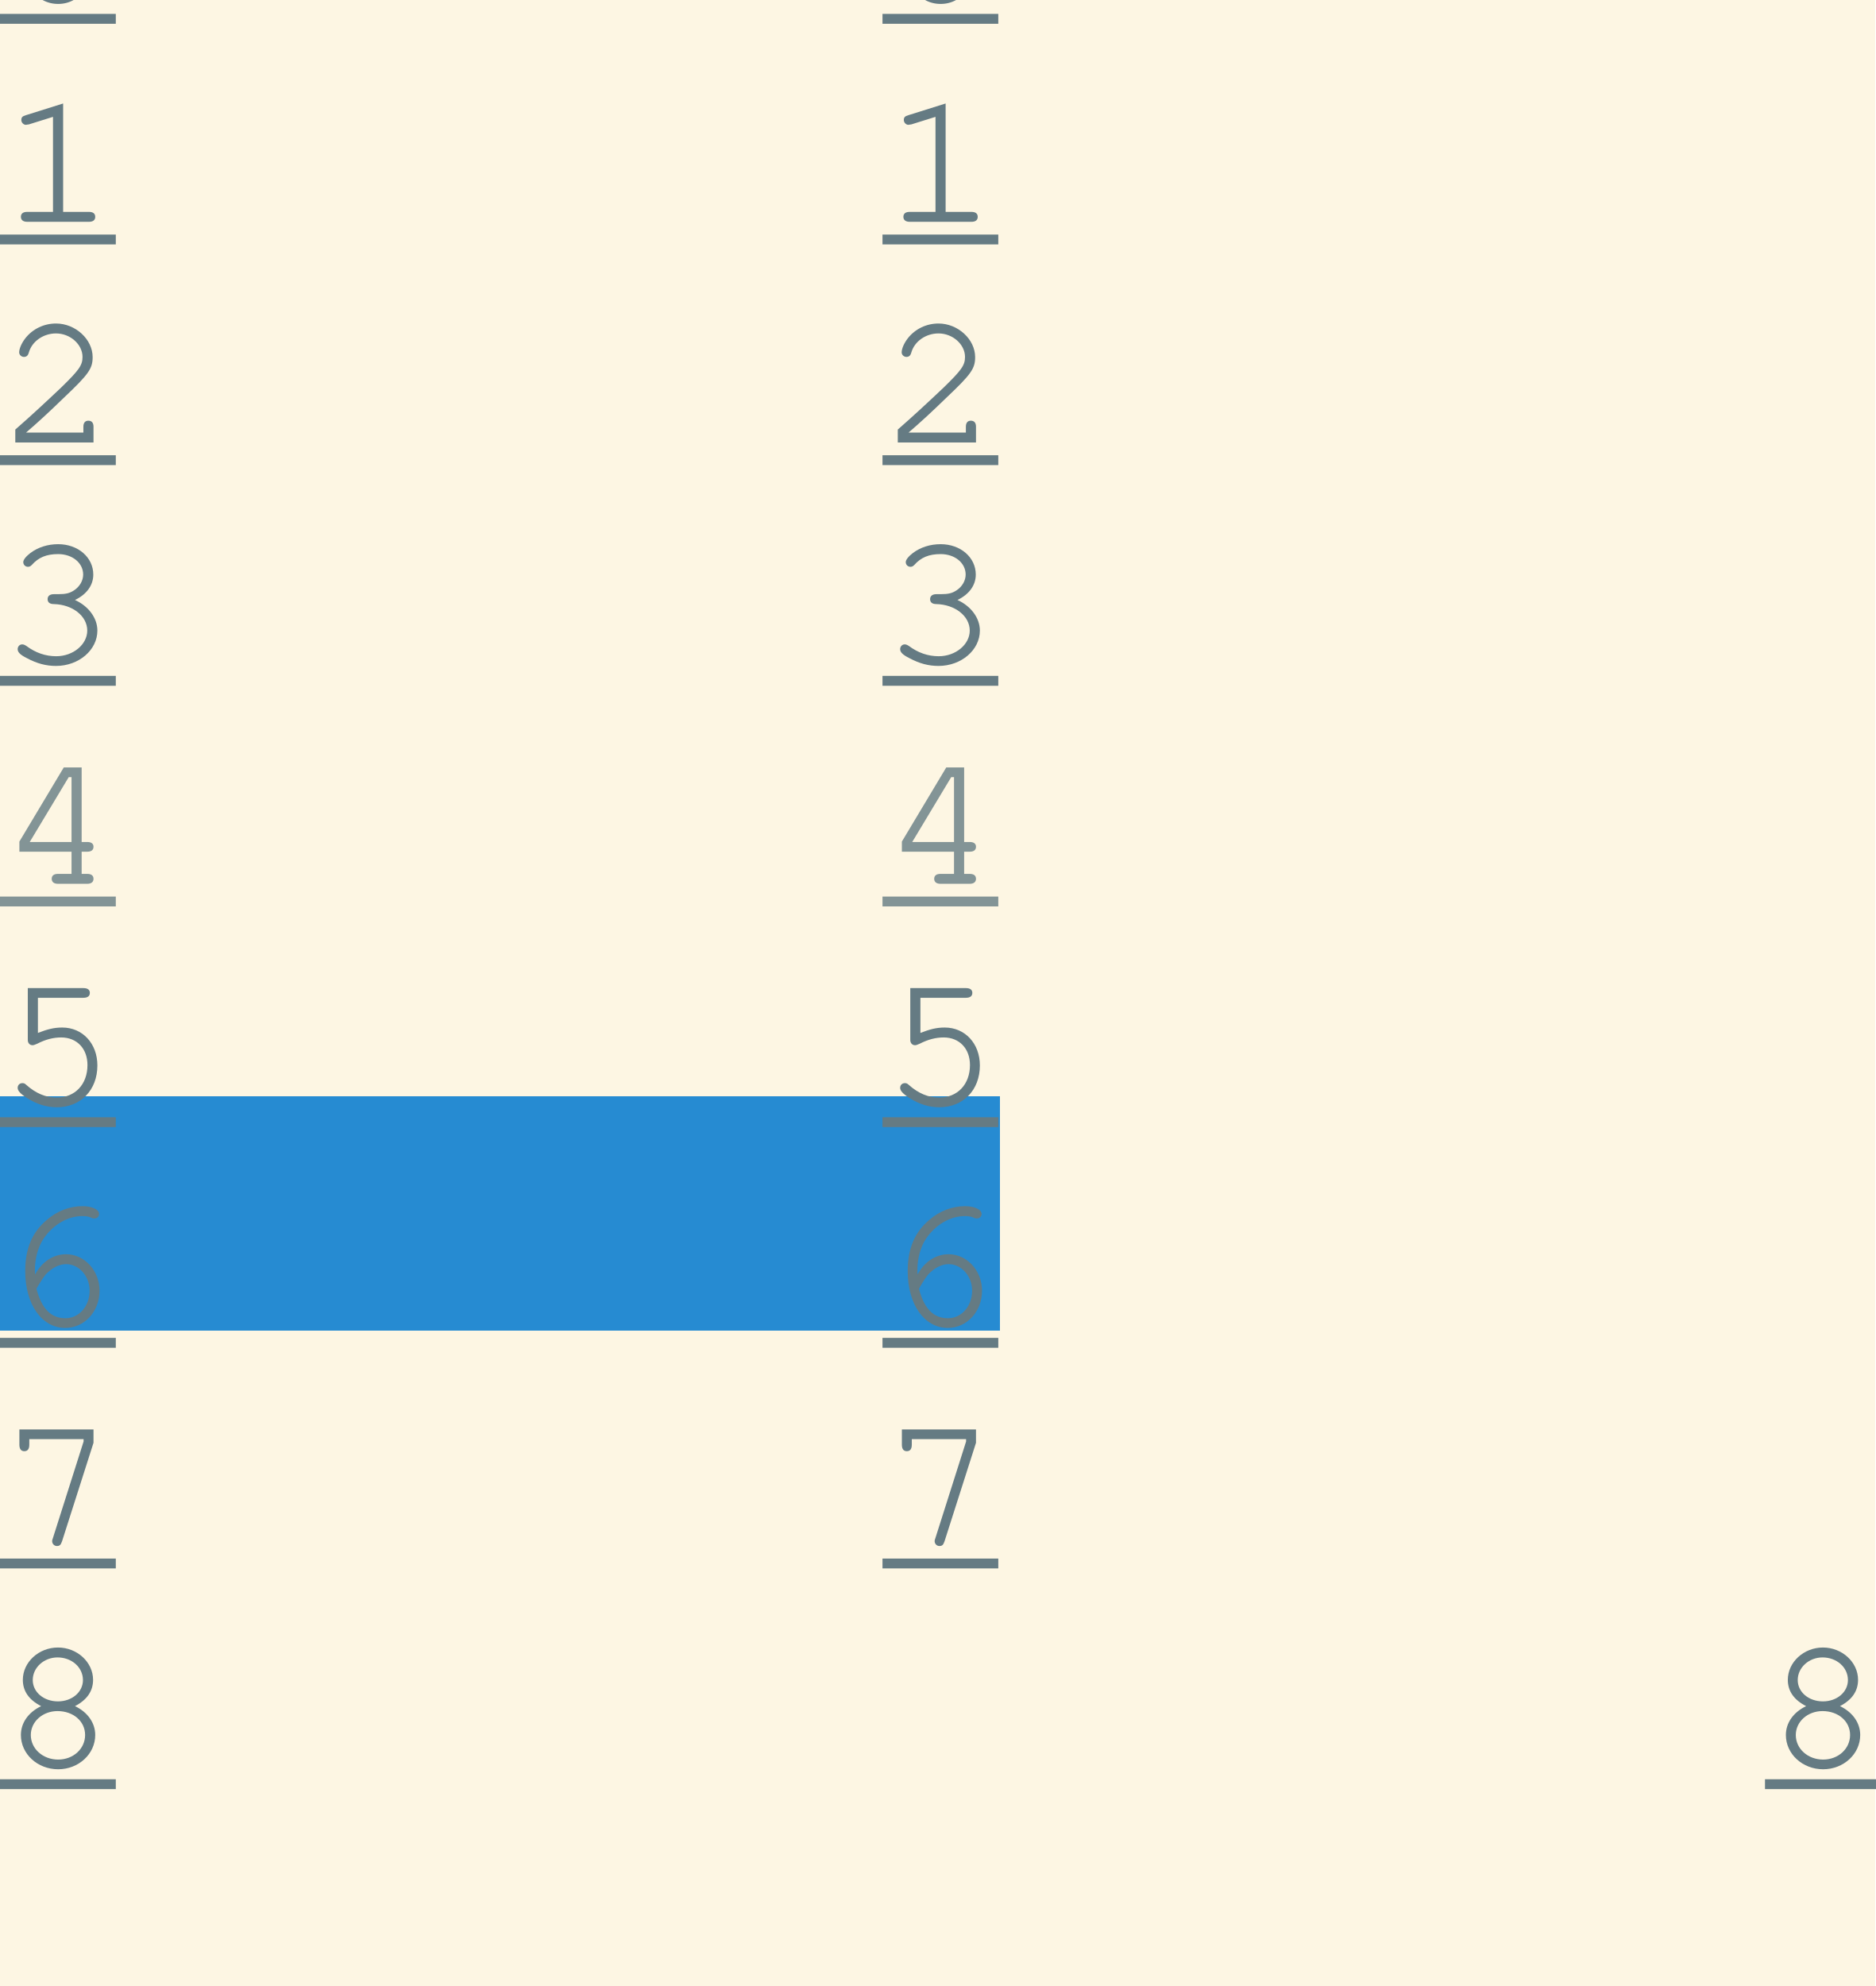
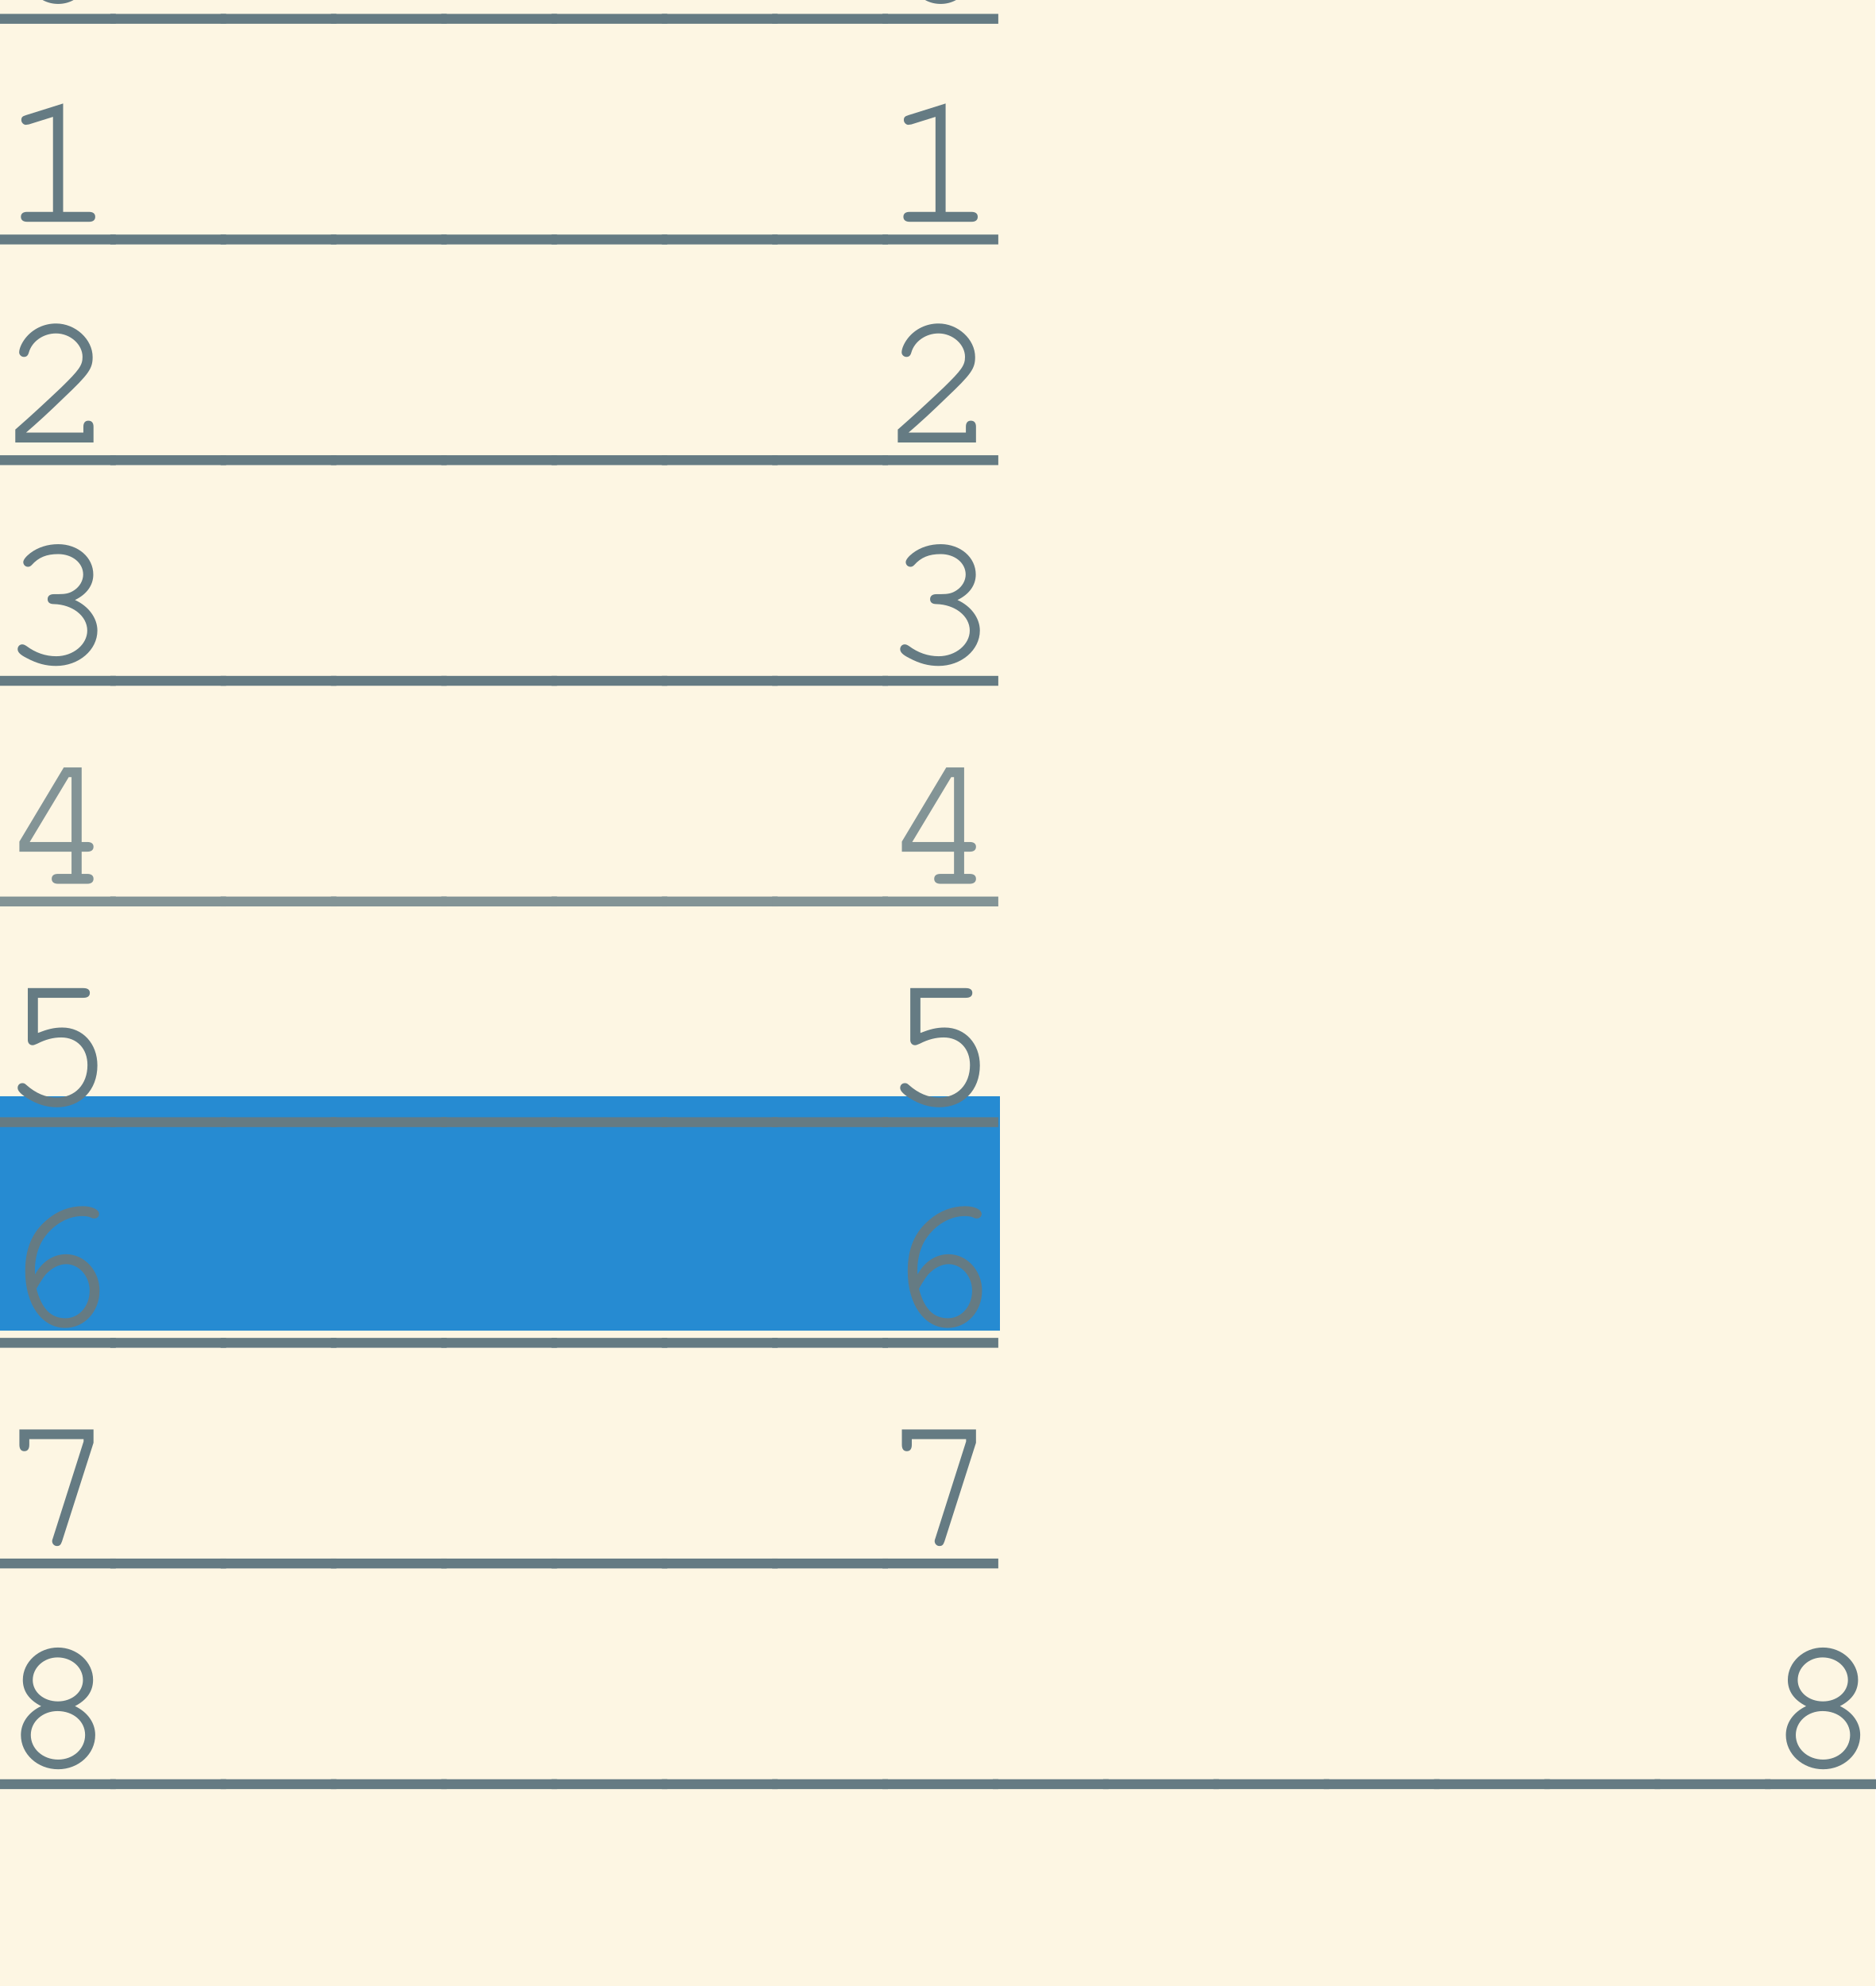
- <svg xmlns="http://www.w3.org/2000/svg" xmlns:xlink="http://www.w3.org/1999/xlink" viewBox="0 0 136 144" width="136" height="144">
+ <svg xmlns="http://www.w3.org/2000/svg" xmlns:xlink="http://www.w3.org/1999/xlink" viewBox="0 0 136 144" width="136" height="144" xml:space="preserve">
  <style>
        rect { shape-rendering: crispEdges; }
-         text {
+         tspan, text {
            dominant-baseline: text-before-edge;
+             alignment-baseline: text-before-edge;
            white-space: pre;
            font: 14px Courier, monospace;
            fill: #657b83;
        }
        .u { text-decoration: underline; }
    </style>
  <svg style="display: none">
    <rect id="b44" width="8" height="16" stroke-width="1px" stroke="#268bd2" style="fill: #268bd2" />
  </svg>
  <rect width="100%" height="100%" x="0" y="0" style="fill: #fdf6e3" />
  <use xlink:href="#b44" x="0" y="80" />
  <use xlink:href="#b44" x="8" y="80" />
  <use xlink:href="#b44" x="16" y="80" />
  <use xlink:href="#b44" x="24" y="80" />
  <use xlink:href="#b44" x="32" y="80" />
  <use xlink:href="#b44" x="40" y="80" />
  <use xlink:href="#b44" x="48" y="80" />
  <use xlink:href="#b44" x="56" y="80" />
  <use xlink:href="#b44" x="64" y="80" />
-   <text x="0" y="0" class="u">0</text>
-   <text x="8" y="0" class="u"> </text>
-   <text x="16" y="0" class="u"> </text>
-   <text x="24" y="0" class="u"> </text>
-   <text x="32" y="0" class="u"> </text>
-   <text x="40" y="0" class="u"> </text>
-   <text x="48" y="0" class="u"> </text>
-   <text x="56" y="0" class="u"> </text>
-   <text x="64" y="0" class="u">0</text>
-   <text x="0" y="16" class="u">1</text>
-   <text x="8" y="16" class="u"> </text>
-   <text x="16" y="16" class="u"> </text>
-   <text x="24" y="16" class="u"> </text>
-   <text x="32" y="16" class="u"> </text>
-   <text x="40" y="16" class="u"> </text>
-   <text x="48" y="16" class="u"> </text>
-   <text x="56" y="16" class="u"> </text>
-   <text x="64" y="16" class="u">1</text>
-   <text x="0" y="32" class="u">2</text>
-   <text x="8" y="32" class="u"> </text>
-   <text x="16" y="32" class="u"> </text>
-   <text x="24" y="32" class="u"> </text>
-   <text x="32" y="32" class="u"> </text>
-   <text x="40" y="32" class="u"> </text>
-   <text x="48" y="32" class="u"> </text>
-   <text x="56" y="32" class="u"> </text>
-   <text x="64" y="32" class="u">2</text>
-   <text x="0" y="48" class="u">3</text>
-   <text x="8" y="48" class="u"> </text>
-   <text x="16" y="48" class="u"> </text>
-   <text x="24" y="48" class="u"> </text>
-   <text x="32" y="48" class="u"> </text>
-   <text x="40" y="48" class="u"> </text>
-   <text x="48" y="48" class="u"> </text>
-   <text x="56" y="48" class="u"> </text>
-   <text x="64" y="48" class="u">3</text>
-   <text x="0" y="64" style="fill: #839496" class="u">4</text>
-   <text x="8" y="64" style="fill: #839496" class="u"> </text>
-   <text x="16" y="64" style="fill: #839496" class="u"> </text>
-   <text x="24" y="64" style="fill: #839496" class="u"> </text>
-   <text x="32" y="64" style="fill: #839496" class="u"> </text>
-   <text x="40" y="64" style="fill: #839496" class="u"> </text>
-   <text x="48" y="64" style="fill: #839496" class="u"> </text>
-   <text x="56" y="64" style="fill: #839496" class="u"> </text>
-   <text x="64" y="64" style="fill: #839496" class="u">4</text>
-   <text x="0" y="80" class="u">5</text>
-   <text x="8" y="80" class="u"> </text>
-   <text x="16" y="80" class="u"> </text>
-   <text x="24" y="80" class="u"> </text>
-   <text x="32" y="80" class="u"> </text>
-   <text x="40" y="80" class="u"> </text>
-   <text x="48" y="80" class="u"> </text>
-   <text x="56" y="80" class="u"> </text>
-   <text x="64" y="80" class="u">5</text>
-   <text x="0" y="96" class="u">6</text>
-   <text x="8" y="96" class="u"> </text>
-   <text x="16" y="96" class="u"> </text>
-   <text x="24" y="96" class="u"> </text>
-   <text x="32" y="96" class="u"> </text>
-   <text x="40" y="96" class="u"> </text>
-   <text x="48" y="96" class="u"> </text>
-   <text x="56" y="96" class="u"> </text>
-   <text x="64" y="96" class="u">6</text>
-   <text x="0" y="112" class="u">7</text>
-   <text x="8" y="112" class="u"> </text>
-   <text x="16" y="112" class="u"> </text>
-   <text x="24" y="112" class="u"> </text>
-   <text x="32" y="112" class="u"> </text>
-   <text x="40" y="112" class="u"> </text>
-   <text x="48" y="112" class="u"> </text>
-   <text x="56" y="112" class="u"> </text>
-   <text x="64" y="112" class="u">7</text>
-   <text x="0" y="128" class="u">8</text>
-   <text x="8" y="128" class="u"> </text>
-   <text x="16" y="128" class="u"> </text>
-   <text x="24" y="128" class="u"> </text>
-   <text x="32" y="128" class="u"> </text>
-   <text x="40" y="128" class="u"> </text>
-   <text x="48" y="128" class="u"> </text>
-   <text x="56" y="128" class="u"> </text>
-   <text x="64" y="128" class="u"> </text>
-   <text x="72" y="128" class="u"> </text>
-   <text x="80" y="128" class="u"> </text>
-   <text x="88" y="128" class="u"> </text>
-   <text x="96" y="128" class="u"> </text>
-   <text x="104" y="128" class="u"> </text>
-   <text x="112" y="128" class="u"> </text>
-   <text x="120" y="128" class="u"> </text>
-   <text x="128" y="128" class="u">8</text>
+   <text x="0" y="0">
+     <tspan x="0" y="0" class="u">0</tspan>
+     <tspan x="8" y="0" class="u"> </tspan>
+     <tspan x="16" y="0" class="u"> </tspan>
+     <tspan x="24" y="0" class="u"> </tspan>
+     <tspan x="32" y="0" class="u"> </tspan>
+     <tspan x="40" y="0" class="u"> </tspan>
+     <tspan x="48" y="0" class="u"> </tspan>
+     <tspan x="56" y="0" class="u"> </tspan>
+     <tspan x="64" y="0" class="u">0</tspan>
+   </text>
+   <text x="0" y="16">
+     <tspan x="0" y="16" class="u">1</tspan>
+     <tspan x="8" y="16" class="u"> </tspan>
+     <tspan x="16" y="16" class="u"> </tspan>
+     <tspan x="24" y="16" class="u"> </tspan>
+     <tspan x="32" y="16" class="u"> </tspan>
+     <tspan x="40" y="16" class="u"> </tspan>
+     <tspan x="48" y="16" class="u"> </tspan>
+     <tspan x="56" y="16" class="u"> </tspan>
+     <tspan x="64" y="16" class="u">1</tspan>
+   </text>
+   <text x="0" y="32">
+     <tspan x="0" y="32" class="u">2</tspan>
+     <tspan x="8" y="32" class="u"> </tspan>
+     <tspan x="16" y="32" class="u"> </tspan>
+     <tspan x="24" y="32" class="u"> </tspan>
+     <tspan x="32" y="32" class="u"> </tspan>
+     <tspan x="40" y="32" class="u"> </tspan>
+     <tspan x="48" y="32" class="u"> </tspan>
+     <tspan x="56" y="32" class="u"> </tspan>
+     <tspan x="64" y="32" class="u">2</tspan>
+   </text>
+   <text x="0" y="48">
+     <tspan x="0" y="48" class="u">3</tspan>
+     <tspan x="8" y="48" class="u"> </tspan>
+     <tspan x="16" y="48" class="u"> </tspan>
+     <tspan x="24" y="48" class="u"> </tspan>
+     <tspan x="32" y="48" class="u"> </tspan>
+     <tspan x="40" y="48" class="u"> </tspan>
+     <tspan x="48" y="48" class="u"> </tspan>
+     <tspan x="56" y="48" class="u"> </tspan>
+     <tspan x="64" y="48" class="u">3</tspan>
+   </text>
+   <text x="0" y="64">
+     <tspan x="0" y="64" style="fill: #839496" class="u">4</tspan>
+     <tspan x="8" y="64" style="fill: #839496" class="u"> </tspan>
+     <tspan x="16" y="64" style="fill: #839496" class="u"> </tspan>
+     <tspan x="24" y="64" style="fill: #839496" class="u"> </tspan>
+     <tspan x="32" y="64" style="fill: #839496" class="u"> </tspan>
+     <tspan x="40" y="64" style="fill: #839496" class="u"> </tspan>
+     <tspan x="48" y="64" style="fill: #839496" class="u"> </tspan>
+     <tspan x="56" y="64" style="fill: #839496" class="u"> </tspan>
+     <tspan x="64" y="64" style="fill: #839496" class="u">4</tspan>
+   </text>
+   <text x="0" y="80">
+     <tspan x="0" y="80" class="u">5</tspan>
+     <tspan x="8" y="80" class="u"> </tspan>
+     <tspan x="16" y="80" class="u"> </tspan>
+     <tspan x="24" y="80" class="u"> </tspan>
+     <tspan x="32" y="80" class="u"> </tspan>
+     <tspan x="40" y="80" class="u"> </tspan>
+     <tspan x="48" y="80" class="u"> </tspan>
+     <tspan x="56" y="80" class="u"> </tspan>
+     <tspan x="64" y="80" class="u">5</tspan>
+   </text>
+   <text x="0" y="96">
+     <tspan x="0" y="96" class="u">6</tspan>
+     <tspan x="8" y="96" class="u"> </tspan>
+     <tspan x="16" y="96" class="u"> </tspan>
+     <tspan x="24" y="96" class="u"> </tspan>
+     <tspan x="32" y="96" class="u"> </tspan>
+     <tspan x="40" y="96" class="u"> </tspan>
+     <tspan x="48" y="96" class="u"> </tspan>
+     <tspan x="56" y="96" class="u"> </tspan>
+     <tspan x="64" y="96" class="u">6</tspan>
+   </text>
+   <text x="0" y="112">
+     <tspan x="0" y="112" class="u">7</tspan>
+     <tspan x="8" y="112" class="u"> </tspan>
+     <tspan x="16" y="112" class="u"> </tspan>
+     <tspan x="24" y="112" class="u"> </tspan>
+     <tspan x="32" y="112" class="u"> </tspan>
+     <tspan x="40" y="112" class="u"> </tspan>
+     <tspan x="48" y="112" class="u"> </tspan>
+     <tspan x="56" y="112" class="u"> </tspan>
+     <tspan x="64" y="112" class="u">7</tspan>
+   </text>
+   <text x="0" y="128">
+     <tspan x="0" y="128" class="u">8</tspan>
+     <tspan x="8" y="128" class="u"> </tspan>
+     <tspan x="16" y="128" class="u"> </tspan>
+     <tspan x="24" y="128" class="u"> </tspan>
+     <tspan x="32" y="128" class="u"> </tspan>
+     <tspan x="40" y="128" class="u"> </tspan>
+     <tspan x="48" y="128" class="u"> </tspan>
+     <tspan x="56" y="128" class="u"> </tspan>
+     <tspan x="64" y="128" class="u"> </tspan>
+     <tspan x="72" y="128" class="u"> </tspan>
+     <tspan x="80" y="128" class="u"> </tspan>
+     <tspan x="88" y="128" class="u"> </tspan>
+     <tspan x="96" y="128" class="u"> </tspan>
+     <tspan x="104" y="128" class="u"> </tspan>
+     <tspan x="112" y="128" class="u"> </tspan>
+     <tspan x="120" y="128" class="u"> </tspan>
+     <tspan x="128" y="128" class="u">8</tspan>
+   </text>
</svg>
